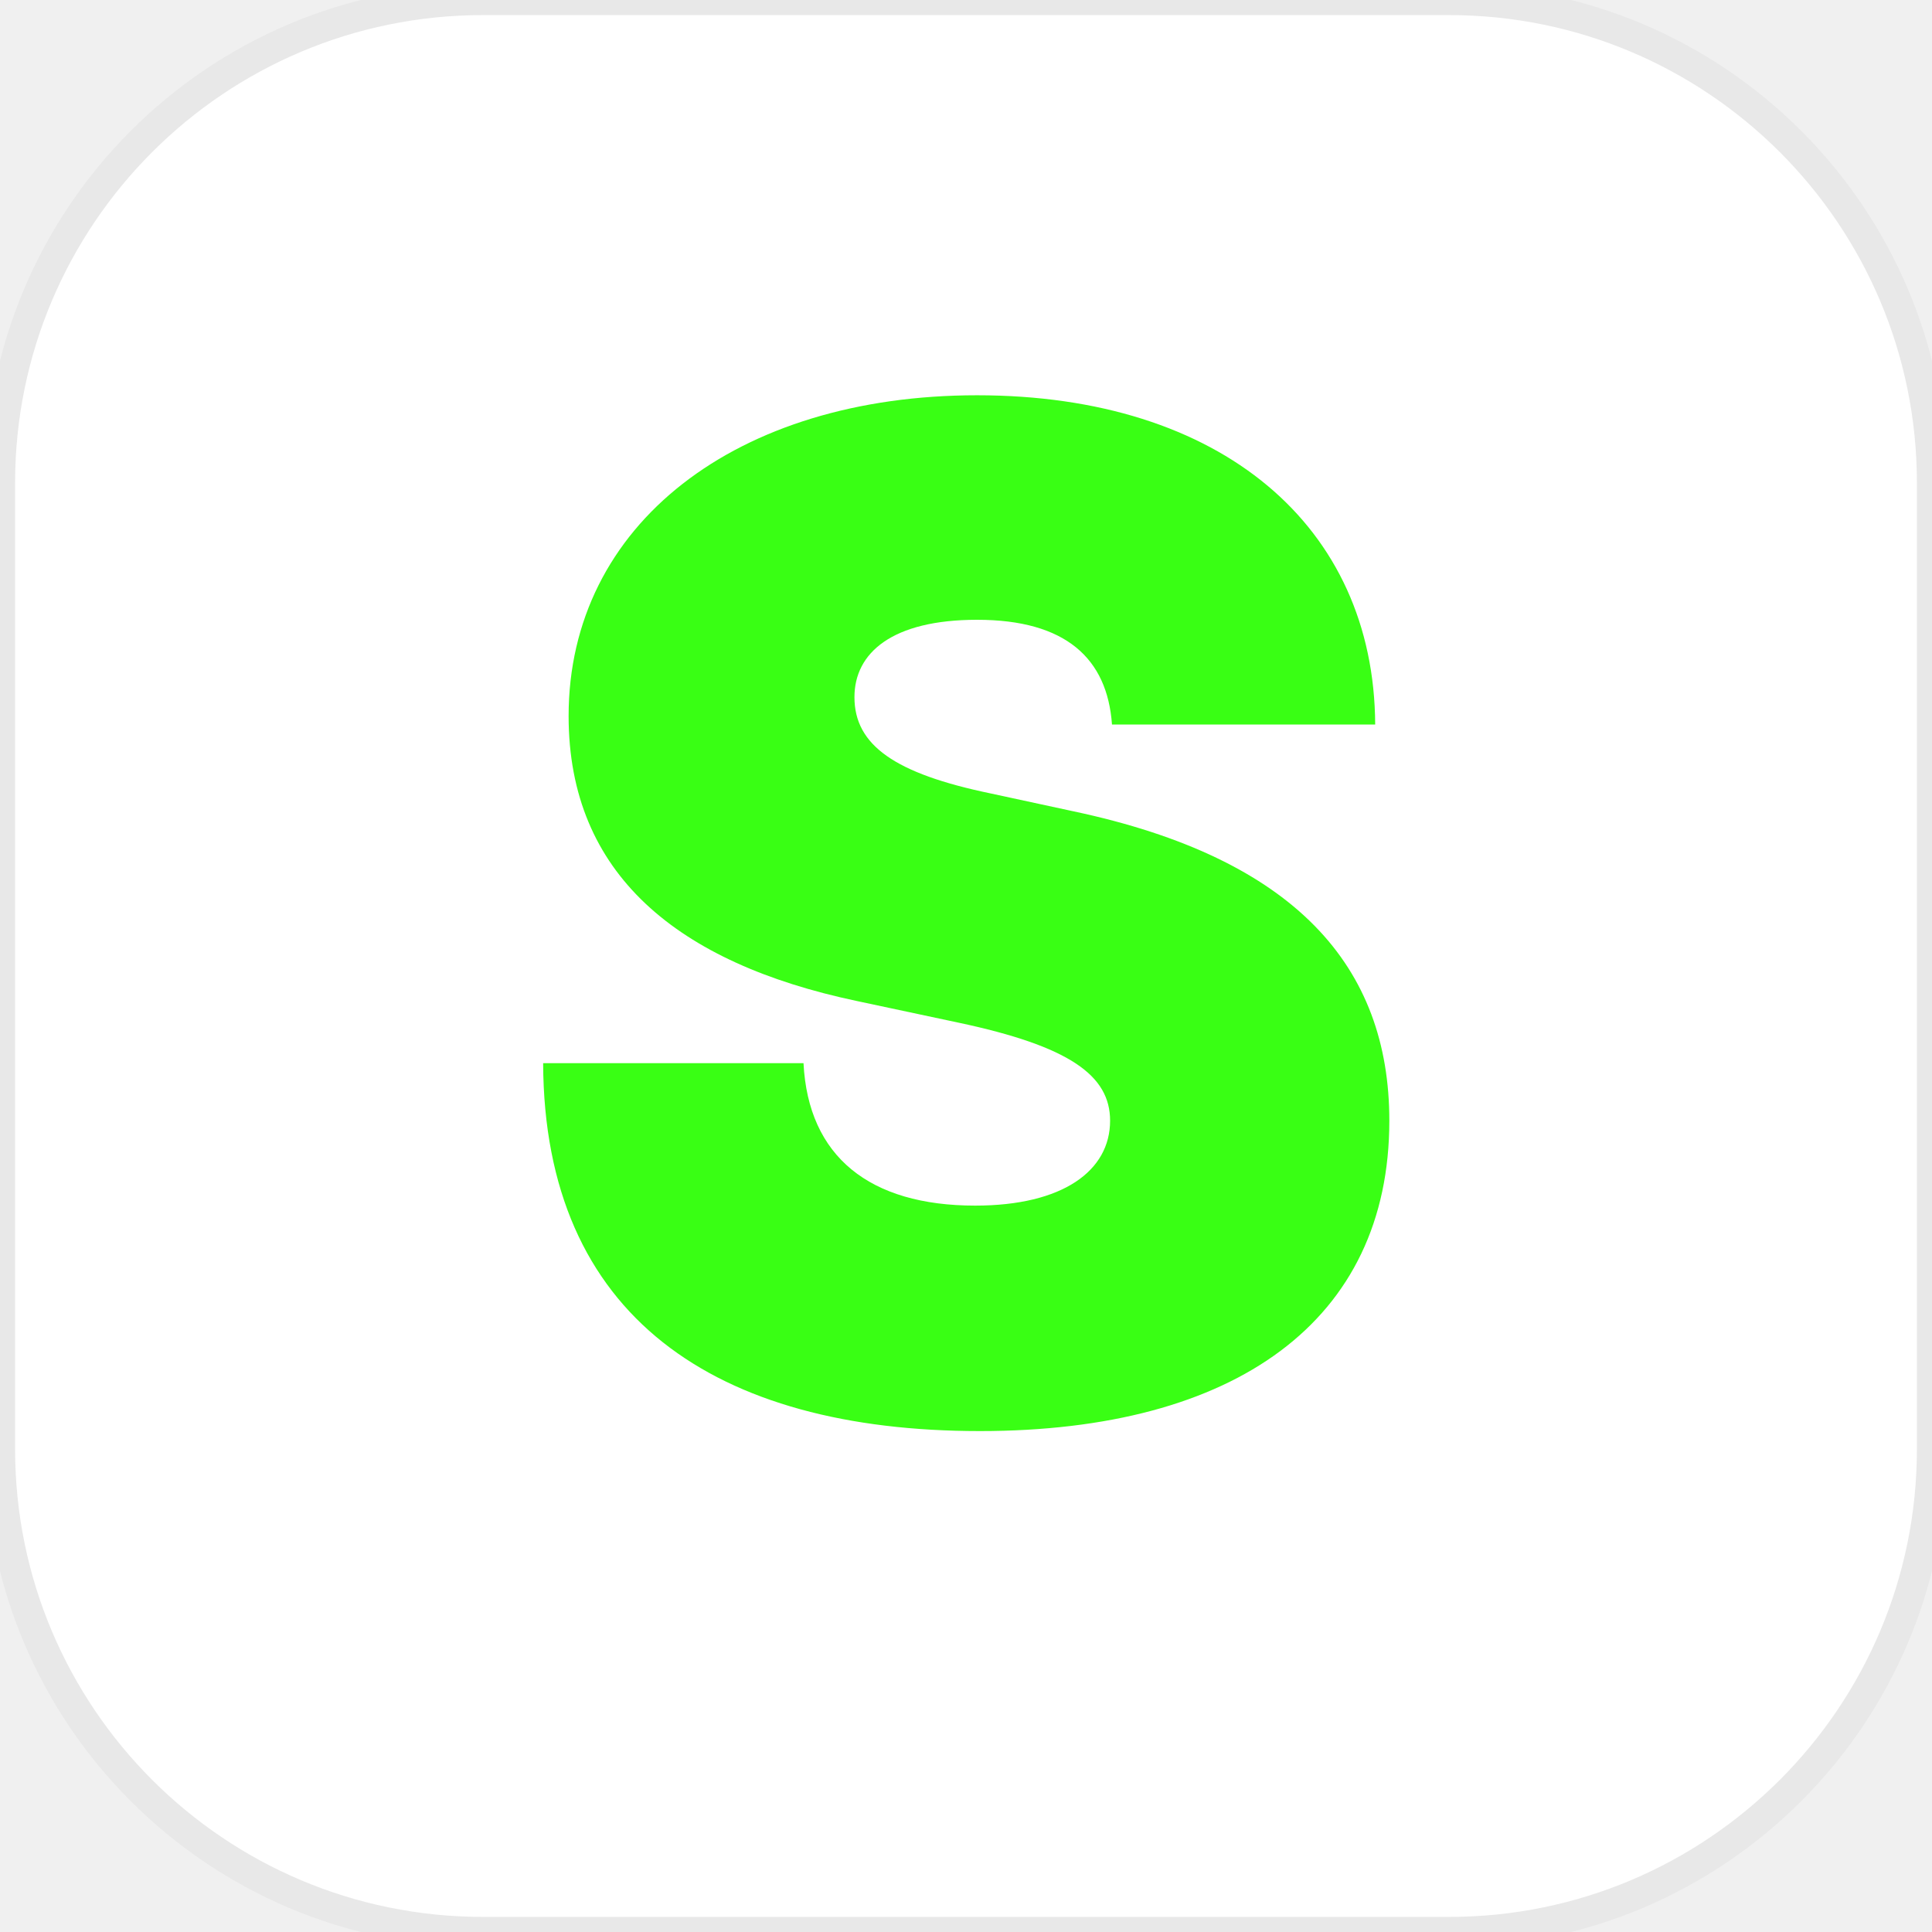
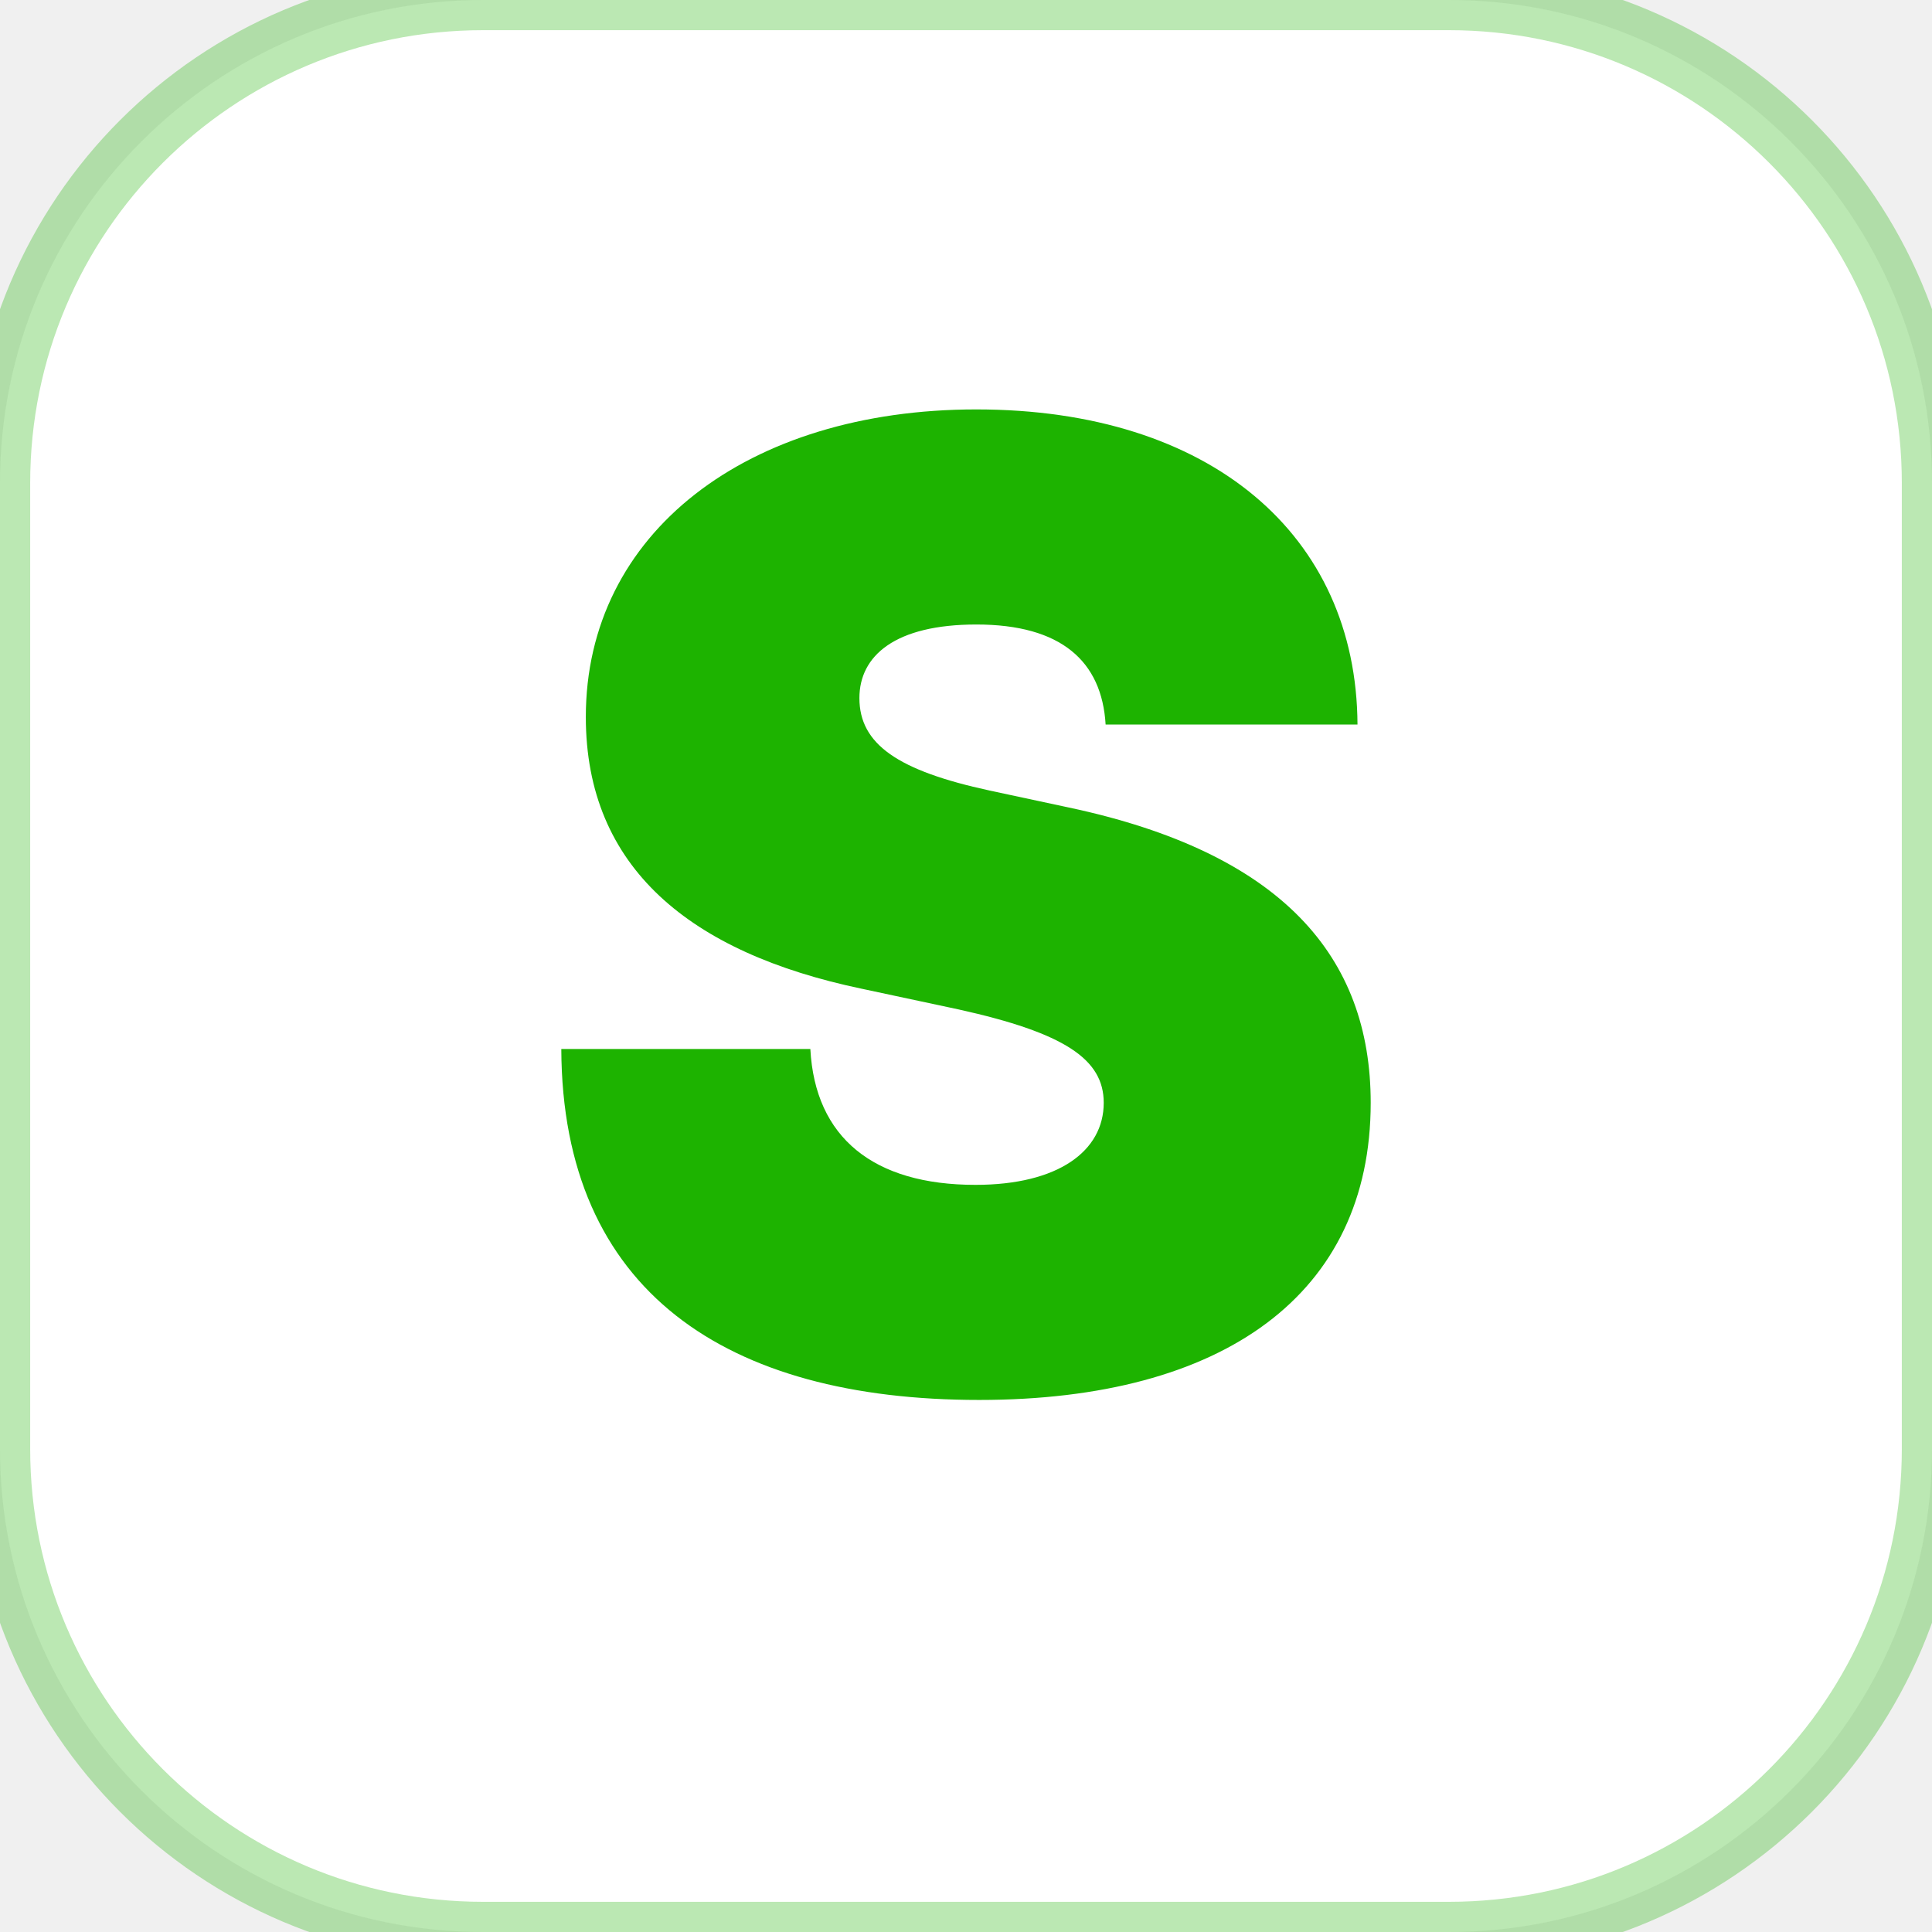
<svg xmlns="http://www.w3.org/2000/svg" viewBox="0 0 32 32">
-   <rect width="32" height="32" rx="8" fill="#ffffff" stroke="#e8e8e8" stroke-width="0.5" />
-   <text x="16" y="23.5" font-family="-apple-system,system-ui,sans-serif" font-size="23" font-weight="900" fill="#39ff14" text-anchor="middle">S</text>
+   <rect width="32" height="32" rx="8" fill="#ffffff" stroke="rgba(29,179,0,0.3)" stroke-width="1" />
+   <text x="16" y="23" font-family="-apple-system,system-ui,sans-serif" font-size="22" font-weight="900" fill="#1db300" text-anchor="middle">S</text>
</svg>
